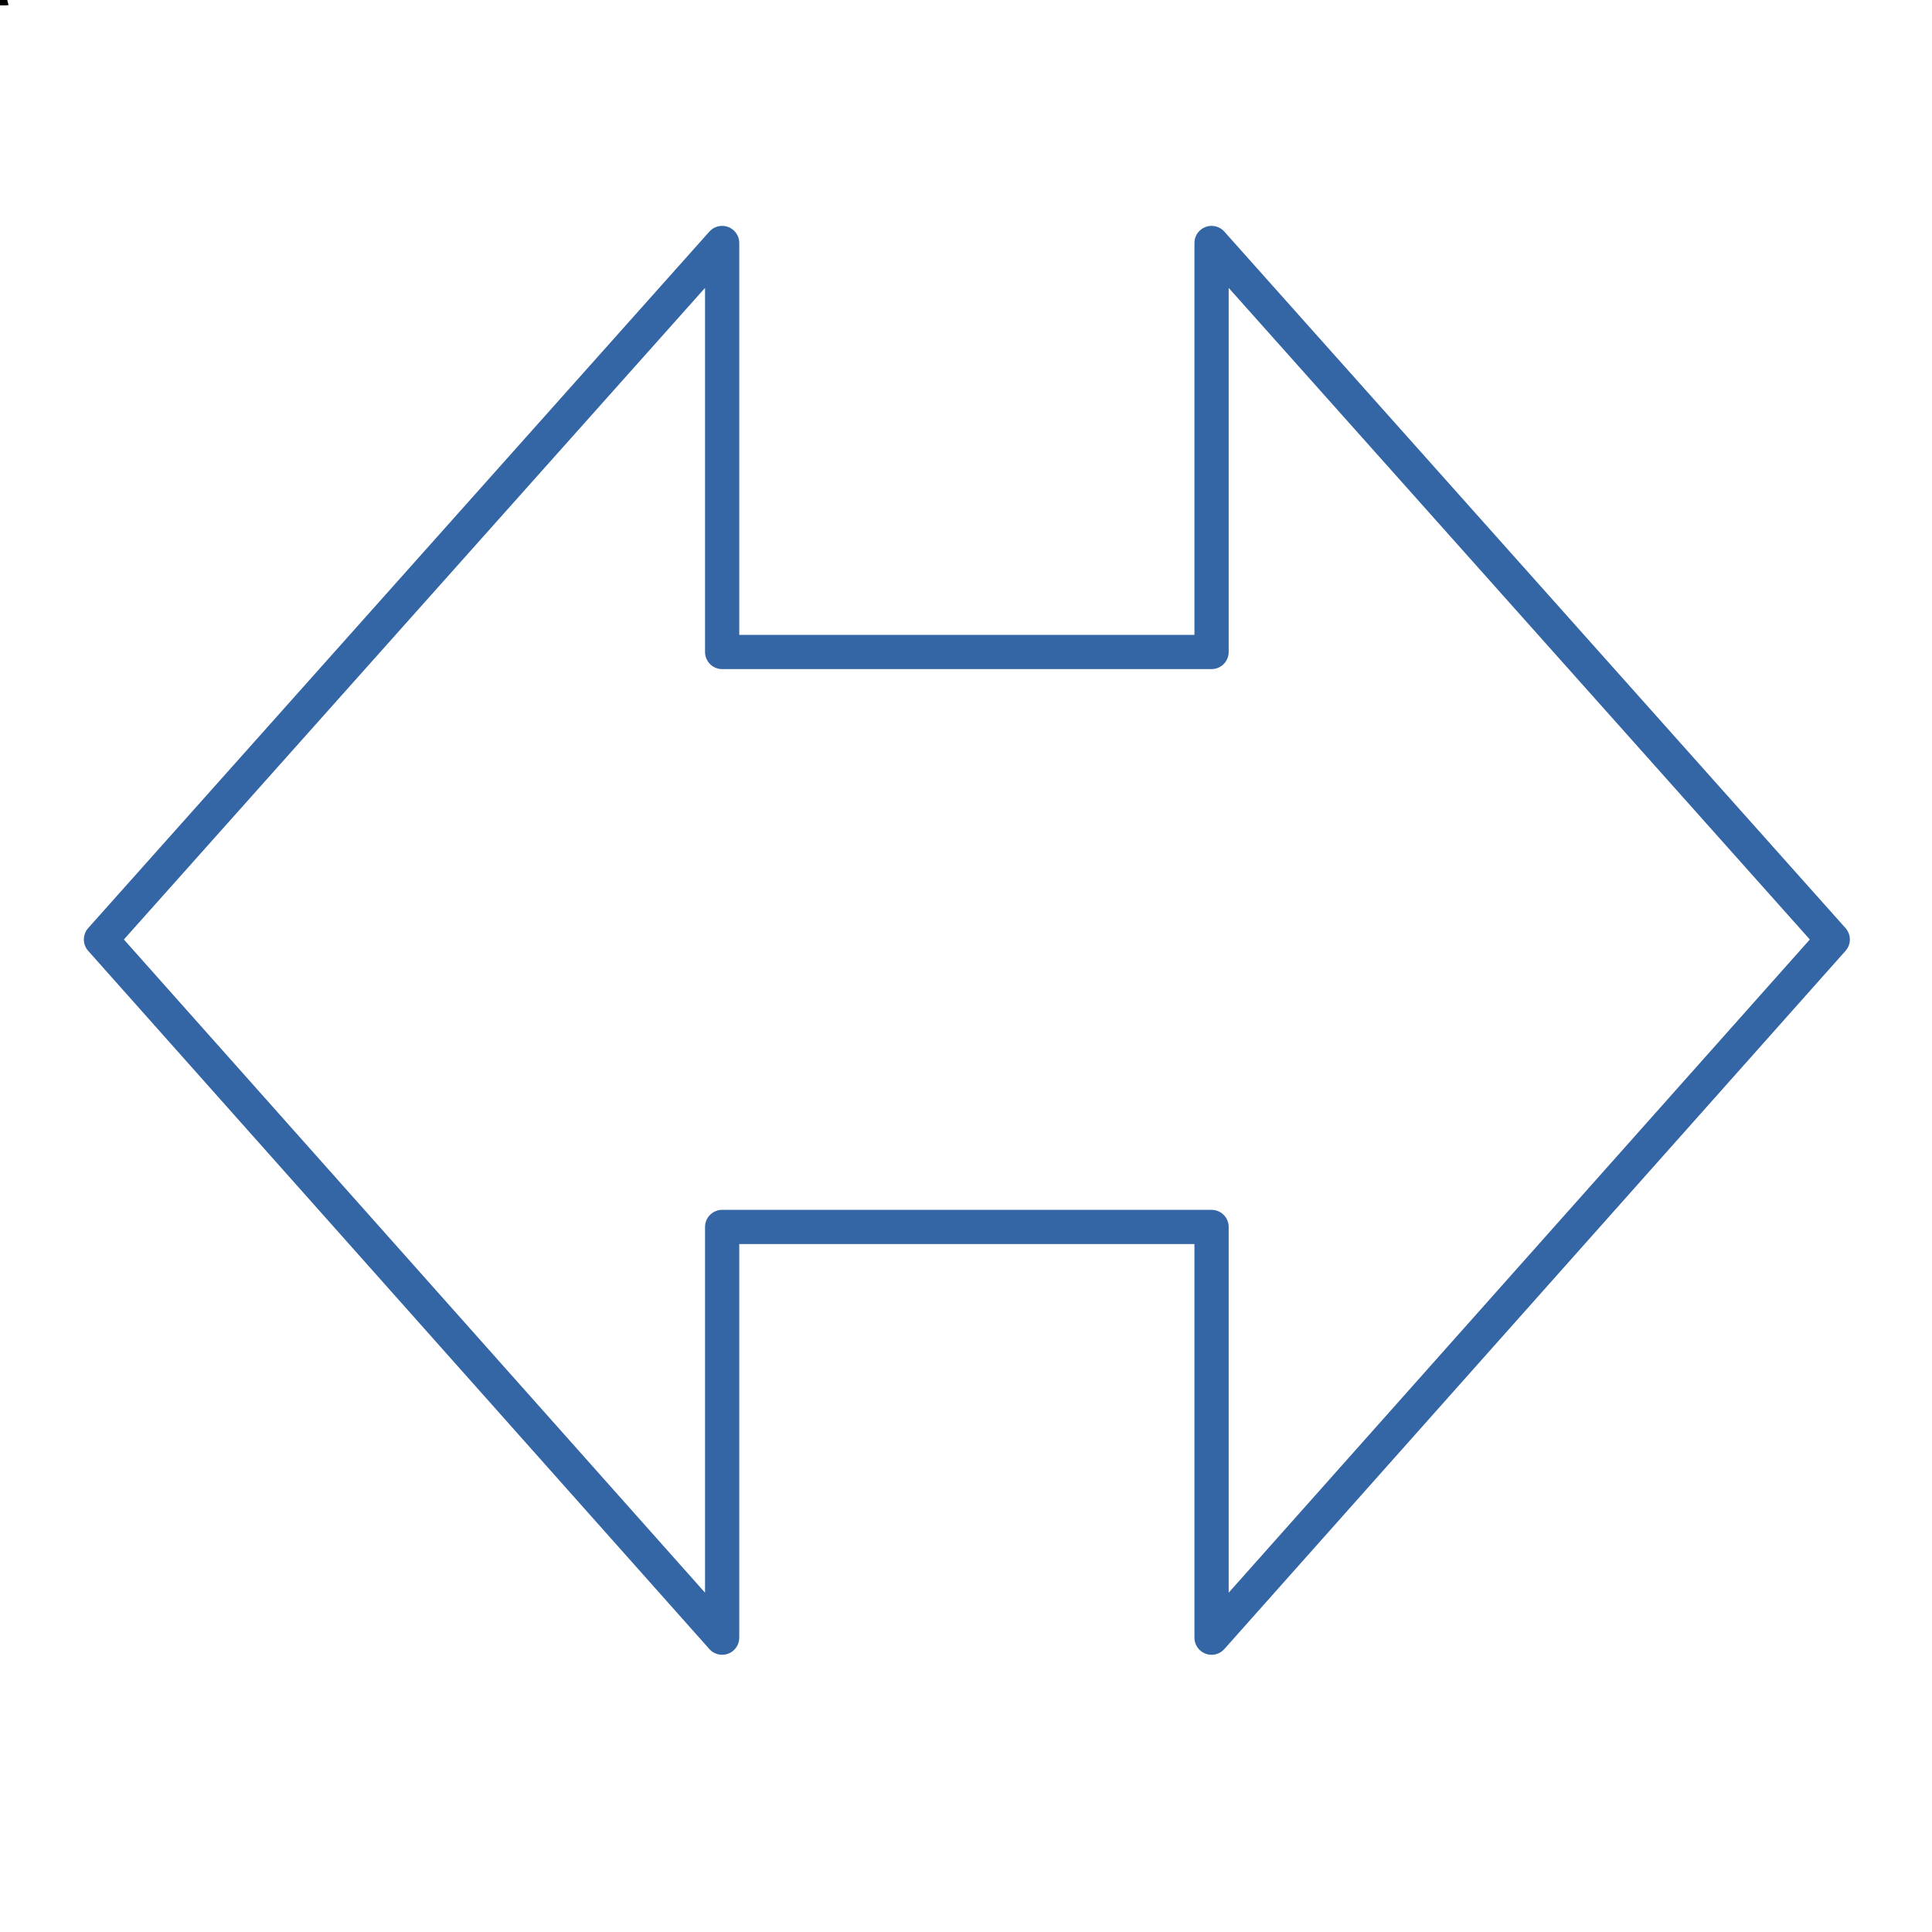
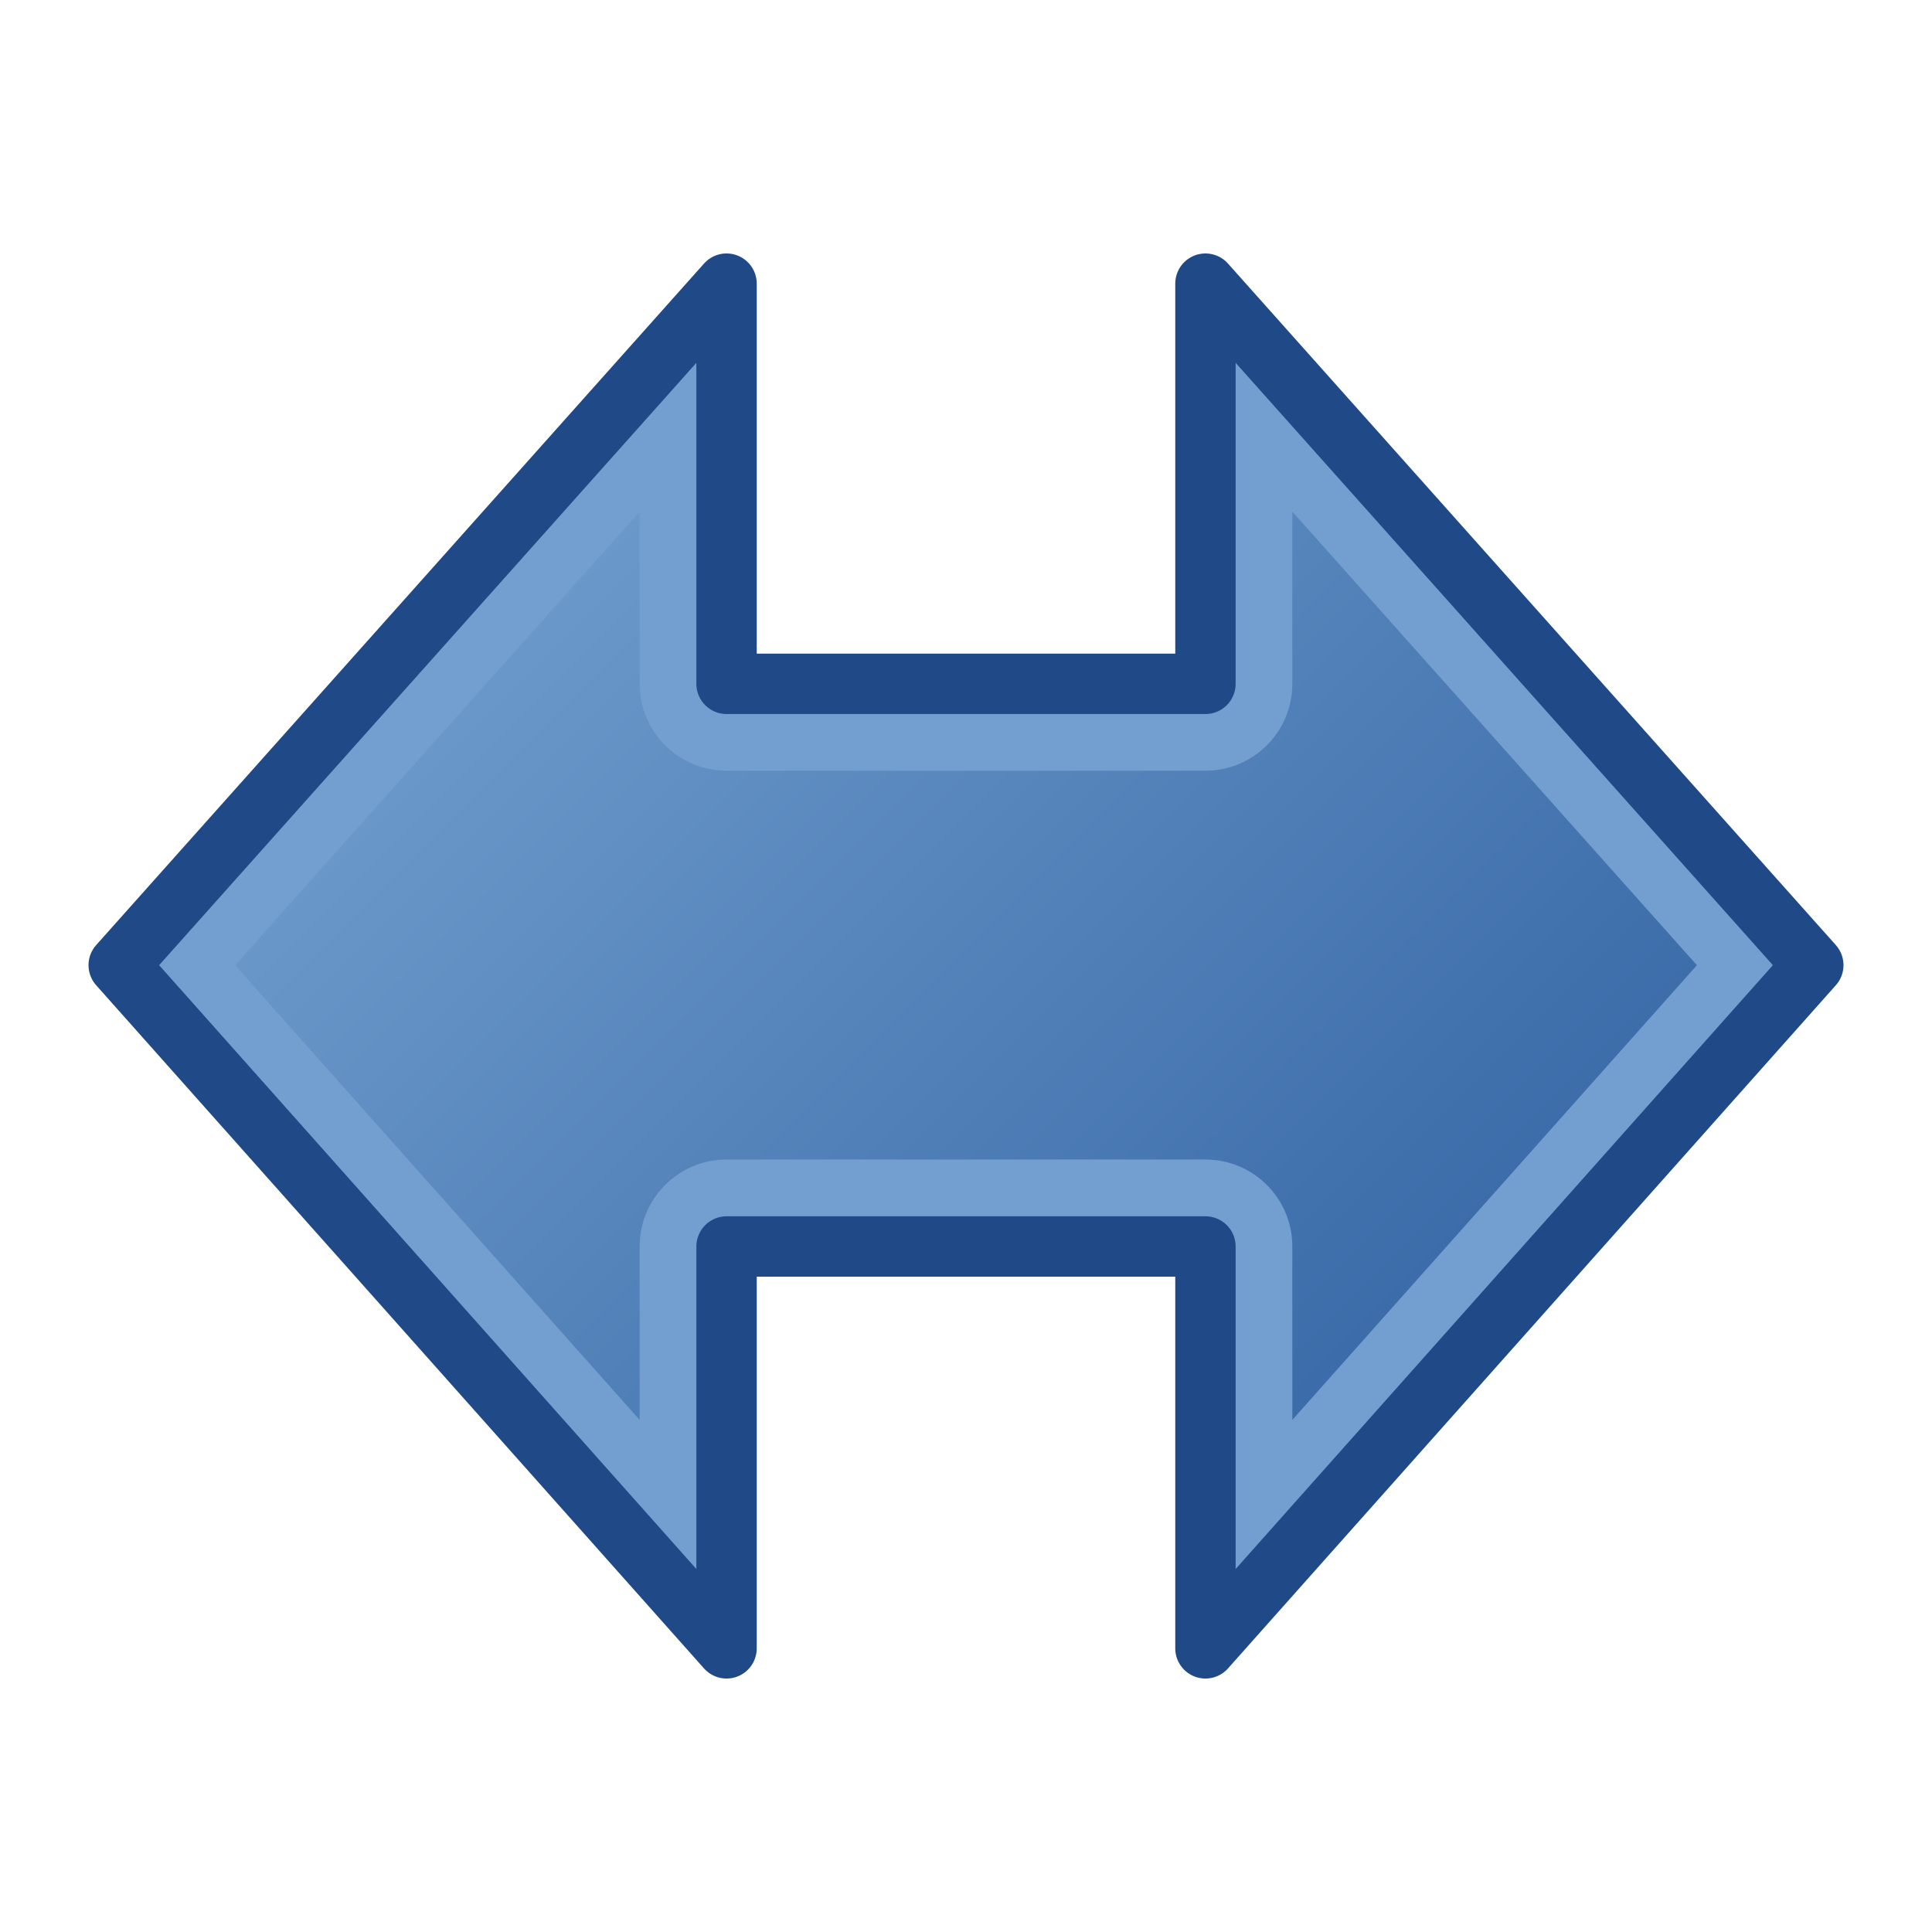
- <svg xmlns="http://www.w3.org/2000/svg" xmlns:ns1="http://xml.openoffice.org/svg/export" version="1.2" baseProfile="tiny" width="11.29mm" height="11.29mm" viewBox="0 0 1129 1129" preserveAspectRatio="xMidYMid" fill-rule="evenodd" clip-path="url(#presentation_clip_path)" stroke-width="28.222" stroke-linejoin="round" xml:space="preserve">
-   <defs class="ClipPathGroup">
-     <clipPath id="presentation_clip_path" clipPathUnits="userSpaceOnUse">
-       <rect x="0" y="0" width="1129" height="1129" />
-     </clipPath>
+ <svg xmlns="http://www.w3.org/2000/svg" xmlns:xlink="http://www.w3.org/1999/xlink" width="64" height="64" viewBox="0 0 64 64" version="1.1" id="svg1">
+   <defs id="defs1">
+     <linearGradient id="linearGradient3">
+       <stop style="stop-color:#729fcf;stop-opacity:1;" offset="0" id="stop3" />
+       <stop style="stop-color:#3465a4;stop-opacity:1;" offset="1" id="stop4" />
+     </linearGradient>
+     <linearGradient xlink:href="#linearGradient3" id="linearGradient6" x1="14.879" y1="14.872" x2="49.121" y2="49.114" gradientUnits="userSpaceOnUse" />
  </defs>
-   <defs class="TextShapeIndex">
-     <g ns1:slide="id1" ns1:id-list="id3 id4 id5 id6 id7 id8 id9 id10 id11 id12 id13 id14 id15 id16 id17 id18 id19 id20 id21 id22 id23 id24 id25 id26 id27 id28 id29 id30 id31 id32 id33 id34 id35 id36" />
-   </defs>
-   <defs class="EmbeddedBulletChars">
-     <g id="bullet-char-template(57356)" transform="scale(0.0004882812,-0.0004882812)">
-       <path d="M 580,1141 L 1163,571 580,0 -4,571 580,1141 Z" />
-     </g>
-     <g id="bullet-char-template(57354)" transform="scale(0.0004882812,-0.0004882812)">
-       <path d="M 8,1128 L 1137,1128 1137,0 8,0 8,1128 Z" />
-     </g>
-     <g id="bullet-char-template(10146)" transform="scale(0.0004882812,-0.0004882812)">
-       <path d="M 174,0 L 602,739 174,1481 1456,739 174,0 Z M 1358,739 L 309,1346 659,739 1358,739 Z" />
-     </g>
-     <g id="bullet-char-template(10132)" transform="scale(0.0004882812,-0.0004882812)">
-       <path d="M 2015,739 L 1276,0 717,0 1260,543 174,543 174,936 1260,936 717,1481 1274,1481 2015,739 Z" />
-     </g>
-     <g id="bullet-char-template(10007)" transform="scale(0.0004882812,-0.0004882812)">
-       <path d="M 0,-2 C -7,14 -16,27 -25,37 L 356,567 C 262,823 215,952 215,954 215,979 228,992 255,992 264,992 276,990 289,987 310,991 331,999 354,1012 L 381,999 492,748 772,1049 836,1024 860,1049 C 881,1039 901,1025 922,1006 886,937 835,863 770,784 769,783 710,716 594,584 L 774,223 C 774,196 753,168 711,139 L 727,119 C 717,90 699,76 672,76 641,76 570,178 457,381 L 164,-76 C 142,-110 111,-127 72,-127 30,-127 9,-110 8,-76 1,-67 -2,-52 -2,-32 -2,-23 -1,-13 0,-2 Z" />
-     </g>
-     <g id="bullet-char-template(10004)" transform="scale(0.0004882812,-0.0004882812)">
-       <path d="M 285,-33 C 182,-33 111,30 74,156 52,228 41,333 41,471 41,549 55,616 82,672 116,743 169,778 240,778 293,778 328,747 346,684 L 369,508 C 377,444 397,411 428,410 L 1163,1116 C 1174,1127 1196,1133 1229,1133 1271,1133 1292,1118 1292,1087 L 1292,965 C 1292,929 1282,901 1262,881 L 442,47 C 390,-6 338,-33 285,-33 Z" />
-     </g>
-     <g id="bullet-char-template(9679)" transform="scale(0.0004882812,-0.0004882812)">
-       <path d="M 813,0 C 632,0 489,54 383,161 276,268 223,411 223,592 223,773 276,916 383,1023 489,1130 632,1184 813,1184 992,1184 1136,1130 1245,1023 1353,916 1407,772 1407,592 1407,412 1353,268 1245,161 1136,54 992,0 813,0 Z" />
-     </g>
-     <g id="bullet-char-template(8226)" transform="scale(0.0004882812,-0.0004882812)">
-       <path d="M 346,457 C 273,457 209,483 155,535 101,586 74,649 74,723 74,796 101,859 155,911 209,963 273,989 346,989 419,989 480,963 531,910 582,859 608,796 608,723 608,648 583,586 532,535 482,483 420,457 346,457 Z" />
-     </g>
-     <g id="bullet-char-template(8211)" transform="scale(0.0004882812,-0.0004882812)">
-       <path d="M -4,459 L 1135,459 1135,606 -4,606 -4,459 Z" />
-     </g>
-   </defs>
-   <defs class="TextEmbeddedBitmaps" />
-   <g>
-     <g id="id2" class="Master_Slide">
-       <g id="bg-id2" class="Background" />
-       <g id="bo-id2" class="BackgroundObjects" />
-     </g>
-   </g>
-   <g class="SlideGroup">
-     <g>
-       <g id="id1" class="Slide" clip-path="url(#presentation_clip_path)">
-         <g class="Page">
-           <g class="com.sun.star.drawing.PolyPolygonShape">
-             <g id="id3">
-               <path fill="rgb(0,0,0)" stroke="none" d="M 1,-1 L 1,0 1,0 0,0 1,-1 Z" />
-             </g>
-           </g>
-           <g class="com.sun.star.drawing.PolyPolygonShape">
-             <g id="id4">
-               <path fill="rgb(0,0,0)" stroke="none" d="M 0,-1 L 1,-1 1,0 0,0 0,-1 Z" />
-             </g>
-           </g>
-           <g class="com.sun.star.drawing.PolyPolygonShape">
-             <g id="id5">
-               <path fill="rgb(0,0,0)" stroke="none" d="M 0,0 L 0,0 0,-1 1,0 0,0 Z M 1,0 L 0,-1 0,0 1,0 Z" />
-             </g>
-           </g>
-           <g class="com.sun.star.drawing.PolyPolygonShape">
-             <g id="id6">
-               <path fill="rgb(0,0,0)" stroke="none" d="M 2,0 L 1,0 1,0 1,0 0,0 0,0 1,0 1,-1 1,-1 2,0 Z" />
-             </g>
-           </g>
-           <g class="com.sun.star.drawing.PolyPolygonShape">
-             <g id="id7">
-               <path fill="rgb(0,0,0)" stroke="none" d="M 0,0 L 0,-1 0,-1 0,-1 0,-1 0,-1 0,-1 0,-1 0,-1 0,-1 0,-1 0,-1 0,-1 0,-1 0,-1 0,-1 0,-1 0,-1 0,-1 0,-1 0,0 Z" />
-             </g>
-           </g>
-           <g class="com.sun.star.drawing.PolyPolygonShape">
-             <g id="id8">
-               <path fill="rgb(0,0,0)" stroke="none" d="M 0,0 L 0,0 0,0 0,-1 0,-1 0,-1 0,0 0,0 1,-1 1,-1 1,-1 1,-1 1,-1 0,0 Z" />
-             </g>
-           </g>
-           <g class="com.sun.star.drawing.ClosedBezierShape">
-             <g id="id9">
-               <path fill="rgb(0,0,0)" stroke="none" d="M 1,0 C 0,0 0,0 0,0 L 0,0 C 0,-1 0,-1 0,-1 L 1,-1 1,-1 1,0 Z" />
-             </g>
-           </g>
-           <g class="com.sun.star.drawing.PolyPolygonShape">
-             <g id="id10">
-               <path fill="rgb(0,0,0)" stroke="none" d="M 0,0 L 0,0 Z" />
-             </g>
-           </g>
-           <g class="com.sun.star.drawing.PolyPolygonShape">
-             <g id="id11">
-               <path fill="rgb(0,0,0)" stroke="none" d="M 0,0 L 1,0 1,0 0,0 Z" />
-             </g>
-           </g>
-           <g class="com.sun.star.drawing.PolyPolygonShape">
-             <g id="id12">
-               <path fill="rgb(0,0,0)" stroke="none" d="M 2,-1 L 2,1 0,1 2,-1 Z" />
-             </g>
-           </g>
-           <g class="com.sun.star.drawing.PolyPolygonShape">
-             <g id="id13">
-               <path fill="rgb(0,0,0)" stroke="none" d="M 0,-1 L 2,-1 2,1 0,1 0,-1 Z" />
-             </g>
-           </g>
-           <g class="com.sun.star.drawing.PolyPolygonShape">
-             <g id="id14">
-               <path fill="rgb(0,0,0)" stroke="none" d="M 0,1 L 0,-1 2,1 0,1 Z M 2,1 L 0,-1 0,1 2,1 Z" />
-             </g>
-           </g>
-           <g class="com.sun.star.drawing.PolyPolygonShape">
-             <g id="id15">
-               <path fill="rgb(0,0,0)" stroke="none" d="M 3,1 L 2,1 0,1 2,1 2,-1 3,1 Z" />
-             </g>
-           </g>
-           <g class="com.sun.star.drawing.PolyPolygonShape">
-             <g id="id16" />
-           </g>
-           <g class="com.sun.star.drawing.PolyPolygonShape">
-             <g id="id17">
-               <path fill="rgb(0,0,0)" stroke="none" d="M 0,1 L 0,-1 0,1 2,-1 0,1 Z" />
-             </g>
-           </g>
-           <g class="com.sun.star.drawing.ClosedBezierShape">
-             <g id="id18">
-               <path fill="rgb(0,0,0)" stroke="none" d="M 2,1 C 0,1 0,1 0,1 0,-1 0,-1 0,-1 L 2,-1 2,1 Z" />
-             </g>
-           </g>
-           <g class="com.sun.star.drawing.PolyPolygonShape">
-             <g id="id19">
-               <path fill="rgb(0,0,0)" stroke="none" d="M 0,0 L 0,0 Z" />
-             </g>
-           </g>
-           <g class="com.sun.star.drawing.PolyPolygonShape">
-             <g id="id20" />
-           </g>
-           <g class="com.sun.star.drawing.PolyPolygonShape">
-             <g id="id21">
-               <path fill="rgb(0,0,0)" stroke="none" d="M 3,-1 L 3,2 0,2 3,-1 Z" />
-             </g>
-           </g>
-           <g class="com.sun.star.drawing.PolyPolygonShape">
-             <g id="id22">
-               <path fill="rgb(0,0,0)" stroke="none" d="M 0,-1 L 3,-1 3,2 0,2 0,-1 Z" />
-             </g>
-           </g>
-           <g class="com.sun.star.drawing.PolyPolygonShape">
-             <g id="id23">
-               <path fill="rgb(0,0,0)" stroke="none" d="M 0,2 L 0,-1 3,2 0,2 Z M 3,2 L 0,-1 0,2 3,2 Z" />
-             </g>
-           </g>
-           <g class="com.sun.star.drawing.PolyPolygonShape">
-             <g id="id24">
-               <path fill="rgb(0,0,0)" stroke="none" d="M 4,2 L 3,2 0,2 3,2 3,-1 4,2 Z" />
-             </g>
-           </g>
-           <g class="com.sun.star.drawing.PolyPolygonShape">
-             <g id="id25">
-               <path fill="rgb(0,0,0)" stroke="none" d="M 0,2 L 0,-1 0,2 3,-1 0,2 Z" />
-             </g>
-           </g>
-           <g class="com.sun.star.drawing.ClosedBezierShape">
-             <g id="id26">
-               <path fill="rgb(0,0,0)" stroke="none" d="M 3,2 C 0,2 0,2 0,2 0,-1 0,-1 0,-1 L 3,-1 3,2 Z" />
-             </g>
-           </g>
-           <g class="com.sun.star.drawing.PolyPolygonShape">
-             <g id="id27">
-               <path fill="rgb(0,0,0)" stroke="none" d="M 0,0 L 0,0 Z" />
-             </g>
-           </g>
-           <g class="com.sun.star.drawing.PolyPolygonShape">
-             <g id="id28">
-               <path fill="rgb(0,0,0)" stroke="none" d="M 4,-1 L 4,3 0,3 4,-1 Z" />
-             </g>
-           </g>
-           <g class="com.sun.star.drawing.PolyPolygonShape">
-             <g id="id29">
-               <path fill="rgb(0,0,0)" stroke="none" d="M 0,-1 L 4,-1 4,3 0,3 0,-1 Z" />
-             </g>
-           </g>
-           <g class="com.sun.star.drawing.PolyPolygonShape">
-             <g id="id30">
-               <path fill="rgb(0,0,0)" stroke="none" d="M 0,3 L 0,-1 4,3 0,3 Z M 4,3 L 0,-1 0,3 4,3 Z" />
-             </g>
-           </g>
-           <g class="com.sun.star.drawing.PolyPolygonShape">
-             <g id="id31">
-               <path fill="rgb(0,0,0)" stroke="none" d="M 5,3 L 4,3 0,3 4,3 4,-1 5,3 Z" />
-             </g>
-           </g>
-           <g class="com.sun.star.drawing.PolyPolygonShape">
-             <g id="id32">
-               <path fill="rgb(0,0,0)" stroke="none" d="M 0,3 L 0,-1 0,3 4,-1 0,3 Z" />
-             </g>
-           </g>
-           <g class="com.sun.star.drawing.ClosedBezierShape">
-             <g id="id33">
-               <path fill="rgb(0,0,0)" stroke="none" d="M 4,3 C 0,3 0,3 0,3 0,-1 0,-1 0,-1 L 4,-1 4,3 Z" />
-             </g>
-           </g>
-           <g class="com.sun.star.drawing.PolyPolygonShape">
-             <g id="id34">
-               <path fill="rgb(0,0,0)" stroke="none" d="M 0,0 L 0,0 Z" />
-             </g>
-           </g>
-           <g class="com.sun.star.drawing.TextShape">
-             <g id="id35" />
-           </g>
-           <g class="com.sun.star.drawing.CustomShape">
-             <g id="id36">
-               <path fill="none" stroke="rgb(52,101,164)" stroke-width="20" stroke-linejoin="round" d="M 59,549 L 422,142 422,381 708,381 708,142 1071,549 708,957 708,717 422,717 422,957 59,549 Z" />
-             </g>
-           </g>
-         </g>
-       </g>
-     </g>
-   </g>
+   <path style="fill:#729fcf;stroke:#204a87;stroke-width:2;stroke-linecap:round;stroke-linejoin:round;stroke-dasharray:none" d="M 24.068,22.653 H 39.932 L 39.932,9.396 60.068,31.972 39.932,54.604 V 41.291 H 24.068 v 13.313 c -0.994,-1.482 -0.994,-1.482 0,0 L 3.932,31.972 24.068,9.396 Z" id="path48" />
+   <path id="path3" style="fill:url(#linearGradient6);stroke:none;stroke-width:2;stroke-linecap:round;stroke-linejoin:round;stroke-dasharray:none" d="m 21.189,16.949 -13.402,15.025 13.402,15.062 v -5.746 a 2.879,2.879 0 0 1 2.879,-2.879 h 15.863 a 2.879,2.879 0 0 1 2.879,2.879 v 5.746 l 13.402,-15.062 -13.402,-15.025 v 5.703 A 2.879,2.879 0 0 1 39.932,25.531 H 24.068 a 2.879,2.879 0 0 1 -2.879,-2.879 z" />
</svg>
